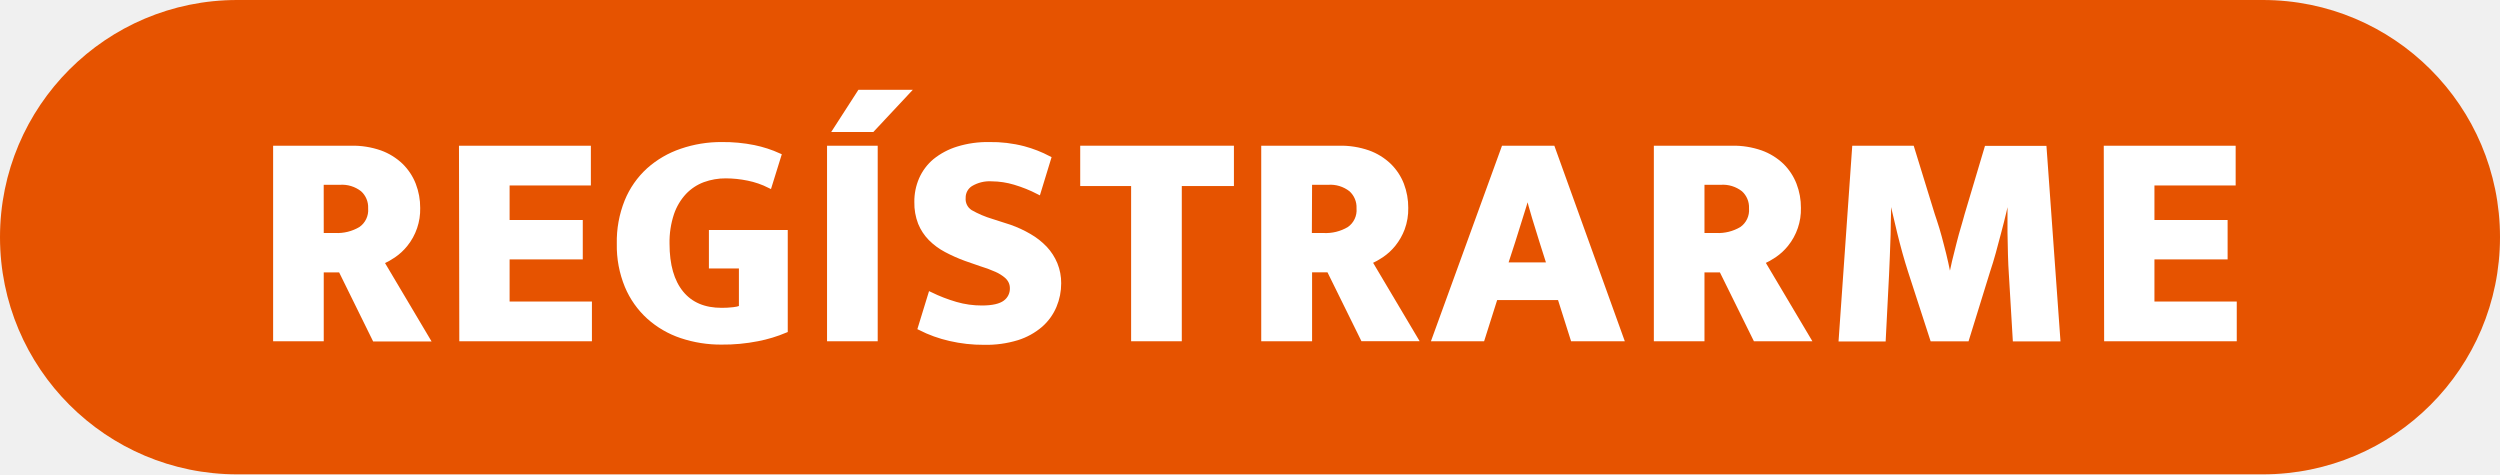
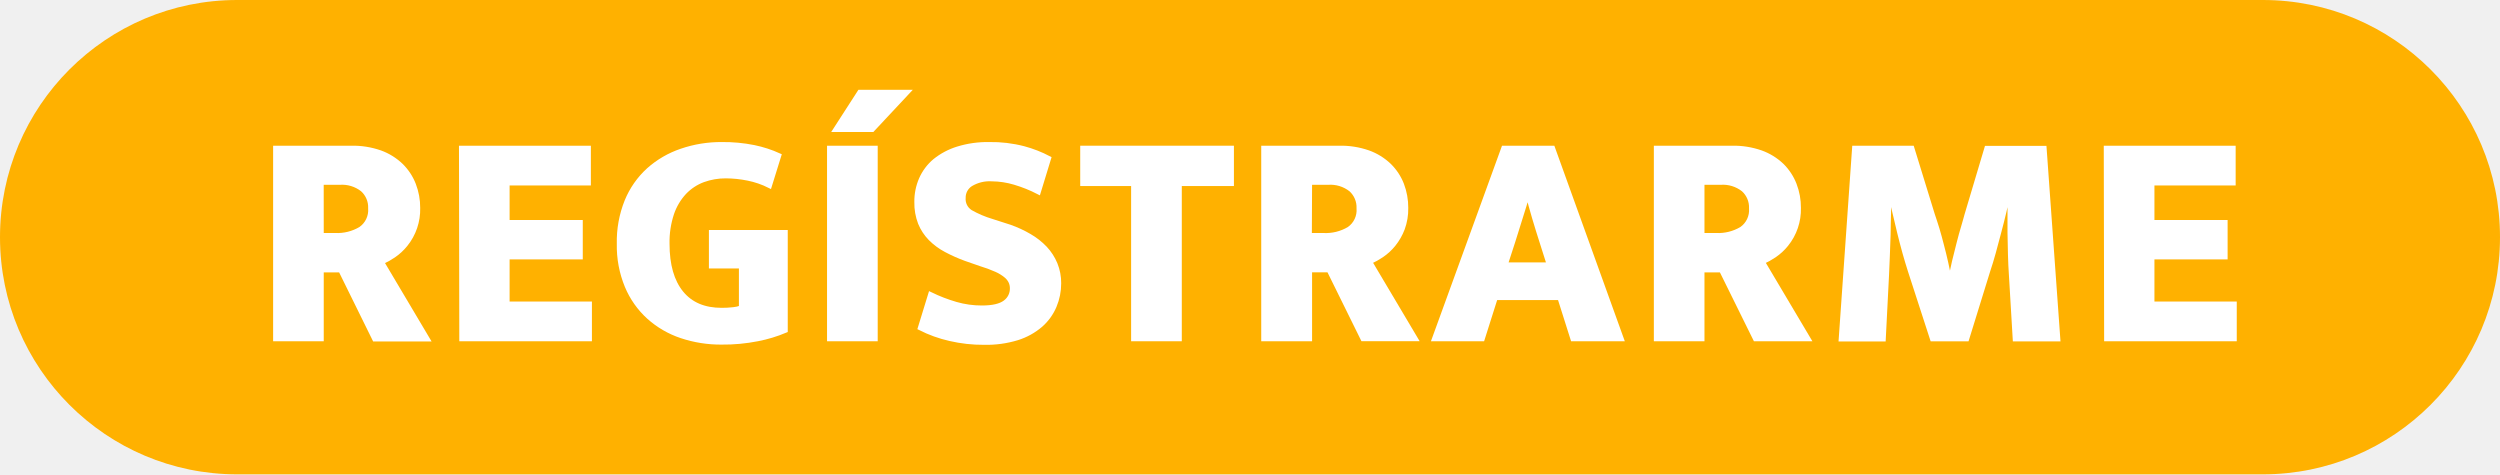
<svg xmlns="http://www.w3.org/2000/svg" id="Capa_1" data-name="Capa 1" viewBox="0 0 546.65 103.72">
  <defs>
-     <style>.cls-1{fill:#e65300;}.cls-2{fill:#fff;stroke:#fff;stroke-miterlimit:10;}</style>
+     <style>.cls-1{fill:#ffb100;}.cls-2{fill:#fff;stroke:#fff;stroke-miterlimit:10;}</style>
  </defs>
  <rect class="cls-1" width="546.65" height="103.72" rx="51.86" />
-   <path class="cls-2" d="M60.22,32.36H76.79a18.11,18.11,0,0,1,6.33,1A13,13,0,0,1,87.7,36.2a11.93,11.93,0,0,1,2.75,4.18,13.91,13.91,0,0,1,.93,5.1,12.26,12.26,0,0,1-2.72,8,12,12,0,0,1-2.59,2.39,17.88,17.88,0,0,1-2.58,1.45l10,16.84H81.9L74.47,59.07H70.29V74.12H60.22ZM70.29,51.45h3a10,10,0,0,0,5.57-1.39A5,5,0,0,0,81,45.55a5.22,5.22,0,0,0-1.72-4.11,7.26,7.26,0,0,0-5-1.53h-4Z" />
+   <path class="cls-2" d="M60.22,32.36H76.79a18.11,18.11,0,0,1,6.33,1A13,13,0,0,1,87.7,36.2a11.93,11.93,0,0,1,2.75,4.18,13.91,13.91,0,0,1,.93,5.1,12.21,12.21,0,0,1-2.72,8,12,12,0,0,1-2.59,2.39,17.88,17.88,0,0,1-2.58,1.45l10,16.84H81.9L74.47,59.07H70.29V74.12H60.22ZM70.29,51.45h3a10,10,0,0,0,5.57-1.39A5,5,0,0,0,81,45.55a5.22,5.22,0,0,0-1.72-4.11,7.26,7.26,0,0,0-5-1.53h-4Z" />
  <path class="cls-2" d="M100.86,32.36H128.7v7.69H110.93V48.6h16v7.62h-16V66.43h18v7.69h-28Z" />
-   <path class="cls-2" d="M157.81,31.56a34,34,0,0,1,7.06.66A26,26,0,0,1,170.34,34l-2.06,6.63A18.7,18.7,0,0,0,163.54,39a24.65,24.65,0,0,0-4.81-.5,14.3,14.3,0,0,0-5,.86,10.93,10.93,0,0,0-4.08,2.69,12.8,12.8,0,0,0-2.75,4.61,19.78,19.78,0,0,0-1,6.63q0,7,3.08,10.77t8.85,3.75a21.23,21.23,0,0,0,2.52-.14,6.48,6.48,0,0,0,1.72-.39V58.21h-6.56V50.79h16.24V72.27a30.66,30.66,0,0,1-6.1,1.85,38.63,38.63,0,0,1-7.88.73A27.1,27.1,0,0,1,149,73.46a20.35,20.35,0,0,1-7.13-4.14,19,19,0,0,1-4.77-6.76,23.09,23.09,0,0,1-1.73-9.25A23.58,23.58,0,0,1,137.06,44a18.86,18.86,0,0,1,4.77-6.83A20.73,20.73,0,0,1,149,33,26.58,26.58,0,0,1,157.81,31.56Z" />
+   <path class="cls-2" d="M157.81,31.56a34,34,0,0,1,7.06.66A26,26,0,0,1,170.34,34l-2.06,6.63A18.7,18.7,0,0,0,163.54,39a24.65,24.65,0,0,0-4.81-.5,14.3,14.3,0,0,0-5,.86,10.93,10.93,0,0,0-4.08,2.69,12.8,12.8,0,0,0-2.75,4.61,19.78,19.78,0,0,0-1,6.63q0,7,3.08,10.77t8.85,3.75a21.23,21.23,0,0,0,2.52-.14,6.48,6.48,0,0,0,1.72-.39V58.21h-6.56V50.79h16.24V72.27a30.66,30.66,0,0,1-6.1,1.85,38.63,38.63,0,0,1-7.88.73A27.1,27.1,0,0,1,149,73.46a20.35,20.35,0,0,1-7.13-4.14,19,19,0,0,1-4.77-6.77,23,23,0,0,1-1.73-9.24A23.58,23.58,0,0,1,137.06,44a18.86,18.86,0,0,1,4.77-6.83A20.73,20.73,0,0,1,149,33,26.58,26.58,0,0,1,157.81,31.56Z" />
  <path class="cls-2" d="M191.42,32.36V74.12H181.34V32.36Zm-.67-4h-8.08l5.3-8.22h10.47Z" />
-   <path class="cls-2" d="M216.28,31.56a28.08,28.08,0,0,1,7.56.9,26.4,26.4,0,0,1,5.5,2.15L227.08,42a29.91,29.91,0,0,0-5.2-2.09,17.84,17.84,0,0,0-5-.76,8,8,0,0,0-4.64,1.13,3.48,3.48,0,0,0-1.59,3,3.36,3.36,0,0,0,1.53,3.08,22.31,22.31,0,0,0,4.7,2l3.92,1.26a24.52,24.52,0,0,1,4.31,2,15.09,15.09,0,0,1,3.41,2.68,11.45,11.45,0,0,1,2.22,3.45,10.85,10.85,0,0,1,.8,4.18,12.72,12.72,0,0,1-1,5,11.46,11.46,0,0,1-3,4.15,14.52,14.52,0,0,1-5.1,2.82,23.13,23.13,0,0,1-7.26,1,32.31,32.31,0,0,1-7.46-.83,28.38,28.38,0,0,1-6.53-2.35l2.26-7.36A35.13,35.13,0,0,0,209,66.5a20.3,20.3,0,0,0,5.71.8q3.51,0,5.07-1.16A3.73,3.73,0,0,0,221.32,63a3.47,3.47,0,0,0-.27-1.33,3.72,3.72,0,0,0-1-1.33A9.07,9.07,0,0,0,217.9,59a28.09,28.09,0,0,0-3.48-1.29l-3.25-1.13a34.16,34.16,0,0,1-4.31-1.92,14,14,0,0,1-3.41-2.52,10.56,10.56,0,0,1-2.22-3.38,12,12,0,0,1-.8-4.58,12.17,12.17,0,0,1,1-5,11,11,0,0,1,3-4,15,15,0,0,1,5-2.65A22,22,0,0,1,216.28,31.56Z" />
+   <path class="cls-2" d="M216.28,31.56a28.08,28.08,0,0,1,7.56.9,26.4,26.4,0,0,1,5.5,2.15L227.08,42a29.91,29.91,0,0,0-5.2-2.09,17.84,17.84,0,0,0-5-.76,8,8,0,0,0-4.64,1.13,3.48,3.48,0,0,0-1.59,3,3.36,3.36,0,0,0,1.53,3.08,22.31,22.31,0,0,0,4.7,2l3.92,1.26a24.52,24.52,0,0,1,4.31,2,15.09,15.09,0,0,1,3.41,2.68,11.45,11.45,0,0,1,2.22,3.45,10.85,10.85,0,0,1,.8,4.18,12.72,12.72,0,0,1-1,5,11.46,11.46,0,0,1-3,4.15,14.52,14.52,0,0,1-5.1,2.82,23.13,23.13,0,0,1-7.26,1,32.31,32.31,0,0,1-7.46-.83,28.38,28.38,0,0,1-6.53-2.35l2.26-7.36A35.13,35.13,0,0,0,209,66.5a20.3,20.3,0,0,0,5.71.8q3.51,0,5.07-1.17A3.7,3.7,0,0,0,221.32,63a3.47,3.47,0,0,0-.27-1.33,3.72,3.72,0,0,0-1-1.33A9.07,9.07,0,0,0,217.9,59a28.09,28.09,0,0,0-3.48-1.29l-3.25-1.13a34.16,34.16,0,0,1-4.31-1.92,14,14,0,0,1-3.41-2.52,10.56,10.56,0,0,1-2.22-3.38,12,12,0,0,1-.8-4.58,12.17,12.17,0,0,1,1-5,11,11,0,0,1,3-4,15,15,0,0,1,5-2.65A22,22,0,0,1,216.28,31.56Z" />
  <path class="cls-2" d="M269.31,32.36v7.82h-11.4V74.12H247.83V40.18H236.7V32.36Z" />
-   <path class="cls-2" d="M276.28,32.36h16.57a18.11,18.11,0,0,1,6.33,1,12.92,12.92,0,0,1,4.57,2.82,11.82,11.82,0,0,1,2.76,4.18,14.12,14.12,0,0,1,.92,5.1,12.38,12.38,0,0,1-.76,4.54,12.62,12.62,0,0,1-1.95,3.42,12,12,0,0,1-2.59,2.39,17.94,17.94,0,0,1-2.59,1.45l10,16.84H298l-7.42-15.05h-4.18V74.12H276.28Zm10.07,19.09h3A10,10,0,0,0,295,50.06a5,5,0,0,0,2.12-4.51,5.22,5.22,0,0,0-1.72-4.11,7.26,7.26,0,0,0-5-1.53h-4Z" />
-   <path class="cls-2" d="M328.78,32.36h10.74l15.05,41.76H343.9l-2.85-9H327l-2.85,9H313.6Zm.4,25.52h9.54l-1.59-5q-.79-2.45-1.62-5.24t-1.43-5.1H334q-.66,2.32-1.52,5t-1.66,5.3Z" />
-   <path class="cls-2" d="M362.13,32.36H378.7a18.11,18.11,0,0,1,6.33,1,13,13,0,0,1,4.58,2.82,11.93,11.93,0,0,1,2.75,4.18,13.91,13.91,0,0,1,.93,5.1,12.26,12.26,0,0,1-2.72,8A12,12,0,0,1,388,55.83a18.43,18.43,0,0,1-2.58,1.45l10,16.84h-11.6l-7.43-15.05H372.2V74.12H362.13ZM372.2,51.45h3.05a10,10,0,0,0,5.57-1.39,5,5,0,0,0,2.12-4.51,5.22,5.22,0,0,0-1.72-4.11,7.26,7.26,0,0,0-5-1.53H372.2Z" />
-   <path class="cls-2" d="M405.48,32.36h12.6L422.59,47c.31.88.63,1.91,1,3.08s.66,2.39,1,3.65.64,2.53.93,3.81.52,2.47.7,3.58h.33c.18-1.19.43-2.49.76-3.88s.67-2.74,1-4,.65-2.51,1-3.62.55-2,.73-2.58l4.37-14.65h12.6l3,41.76h-9.41L439.76,60c-.09-1.32-.16-2.77-.2-4.34s-.08-3.17-.1-4.81,0-3.25,0-4.84V41.64h-.2c-.31,1.46-.65,3-1,4.51s-.76,3.08-1.16,4.6-.79,3-1.19,4.45-.8,2.75-1.2,3.94l-4.64,15h-7.55l-4.84-14.91c-.4-1.24-.8-2.58-1.2-4s-.78-2.92-1.16-4.45-.74-3.06-1.09-4.6-.66-3-.93-4.51H413c0,1.41.06,3,0,4.61s-.06,3.31-.1,5-.1,3.25-.17,4.77-.12,2.86-.17,4l-.72,14.12h-9.29Z" />
+   <path class="cls-2" d="M276.28,32.36h16.57a18.11,18.11,0,0,1,6.33,1,12.92,12.92,0,0,1,4.57,2.82,11.82,11.82,0,0,1,2.76,4.18,14.12,14.12,0,0,1,.92,5.1,12.47,12.47,0,0,1-.76,4.55,12.71,12.71,0,0,1-1.95,3.41,12,12,0,0,1-2.59,2.39,17.94,17.94,0,0,1-2.59,1.45l10,16.84H298l-7.42-15.05h-4.18V74.12H276.28Zm10.07,19.09h3A10,10,0,0,0,295,50.06a5,5,0,0,0,2.12-4.51,5.22,5.22,0,0,0-1.72-4.11,7.26,7.26,0,0,0-5-1.53h-4Z" />
+   <path class="cls-2" d="M328.78,32.36h10.74l15.05,41.76H343.9l-2.85-9H327l-2.85,9H313.6Zm.4,25.52h9.54l-1.59-5c-.53-1.63-1.07-3.38-1.62-5.23s-1-3.56-1.43-5.11H334q-.66,2.32-1.52,5t-1.66,5.3Z" />
+   <path class="cls-2" d="M362.13,32.36H378.7a18.11,18.11,0,0,1,6.33,1,13,13,0,0,1,4.58,2.82,11.93,11.93,0,0,1,2.75,4.18,13.91,13.91,0,0,1,.93,5.1,12.21,12.21,0,0,1-2.72,8A12,12,0,0,1,388,55.83a18.43,18.43,0,0,1-2.58,1.45l10,16.84h-11.6l-7.43-15.05H372.2V74.12H362.13ZM372.2,51.45h3.05a10,10,0,0,0,5.57-1.39,5,5,0,0,0,2.12-4.51,5.22,5.22,0,0,0-1.72-4.11,7.26,7.26,0,0,0-5-1.53H372.2Z" />
+   <path class="cls-2" d="M405.48,32.36h12.6L422.59,47c.31.88.63,1.91,1,3.08s.66,2.39,1,3.65.64,2.53.93,3.81.52,2.47.7,3.58h.33c.18-1.19.43-2.49.76-3.88s.67-2.74,1-4,.65-2.51,1-3.62.55-2,.73-2.58l4.37-14.65h12.6l3,41.76h-9.41L439.76,60c-.09-1.32-.16-2.77-.2-4.34s-.08-3.17-.1-4.81,0-3.24,0-4.84V41.64h-.2c-.31,1.46-.65,3-1,4.51s-.76,3.08-1.16,4.6-.79,3-1.19,4.45-.8,2.75-1.2,3.94l-4.64,15h-7.55l-4.84-14.91c-.4-1.24-.8-2.58-1.2-4s-.78-2.92-1.16-4.45-.74-3.06-1.09-4.6-.66-3-.93-4.51H413c0,1.41.06,3,0,4.61s-.06,3.31-.1,5-.1,3.25-.17,4.77-.12,2.86-.17,4l-.72,14.12h-9.29Z" />
  <path class="cls-2" d="M460.51,32.36h27.84v7.69H470.59V48.6h16v7.62h-16V66.43h18v7.69h-28Z" />
</svg>
